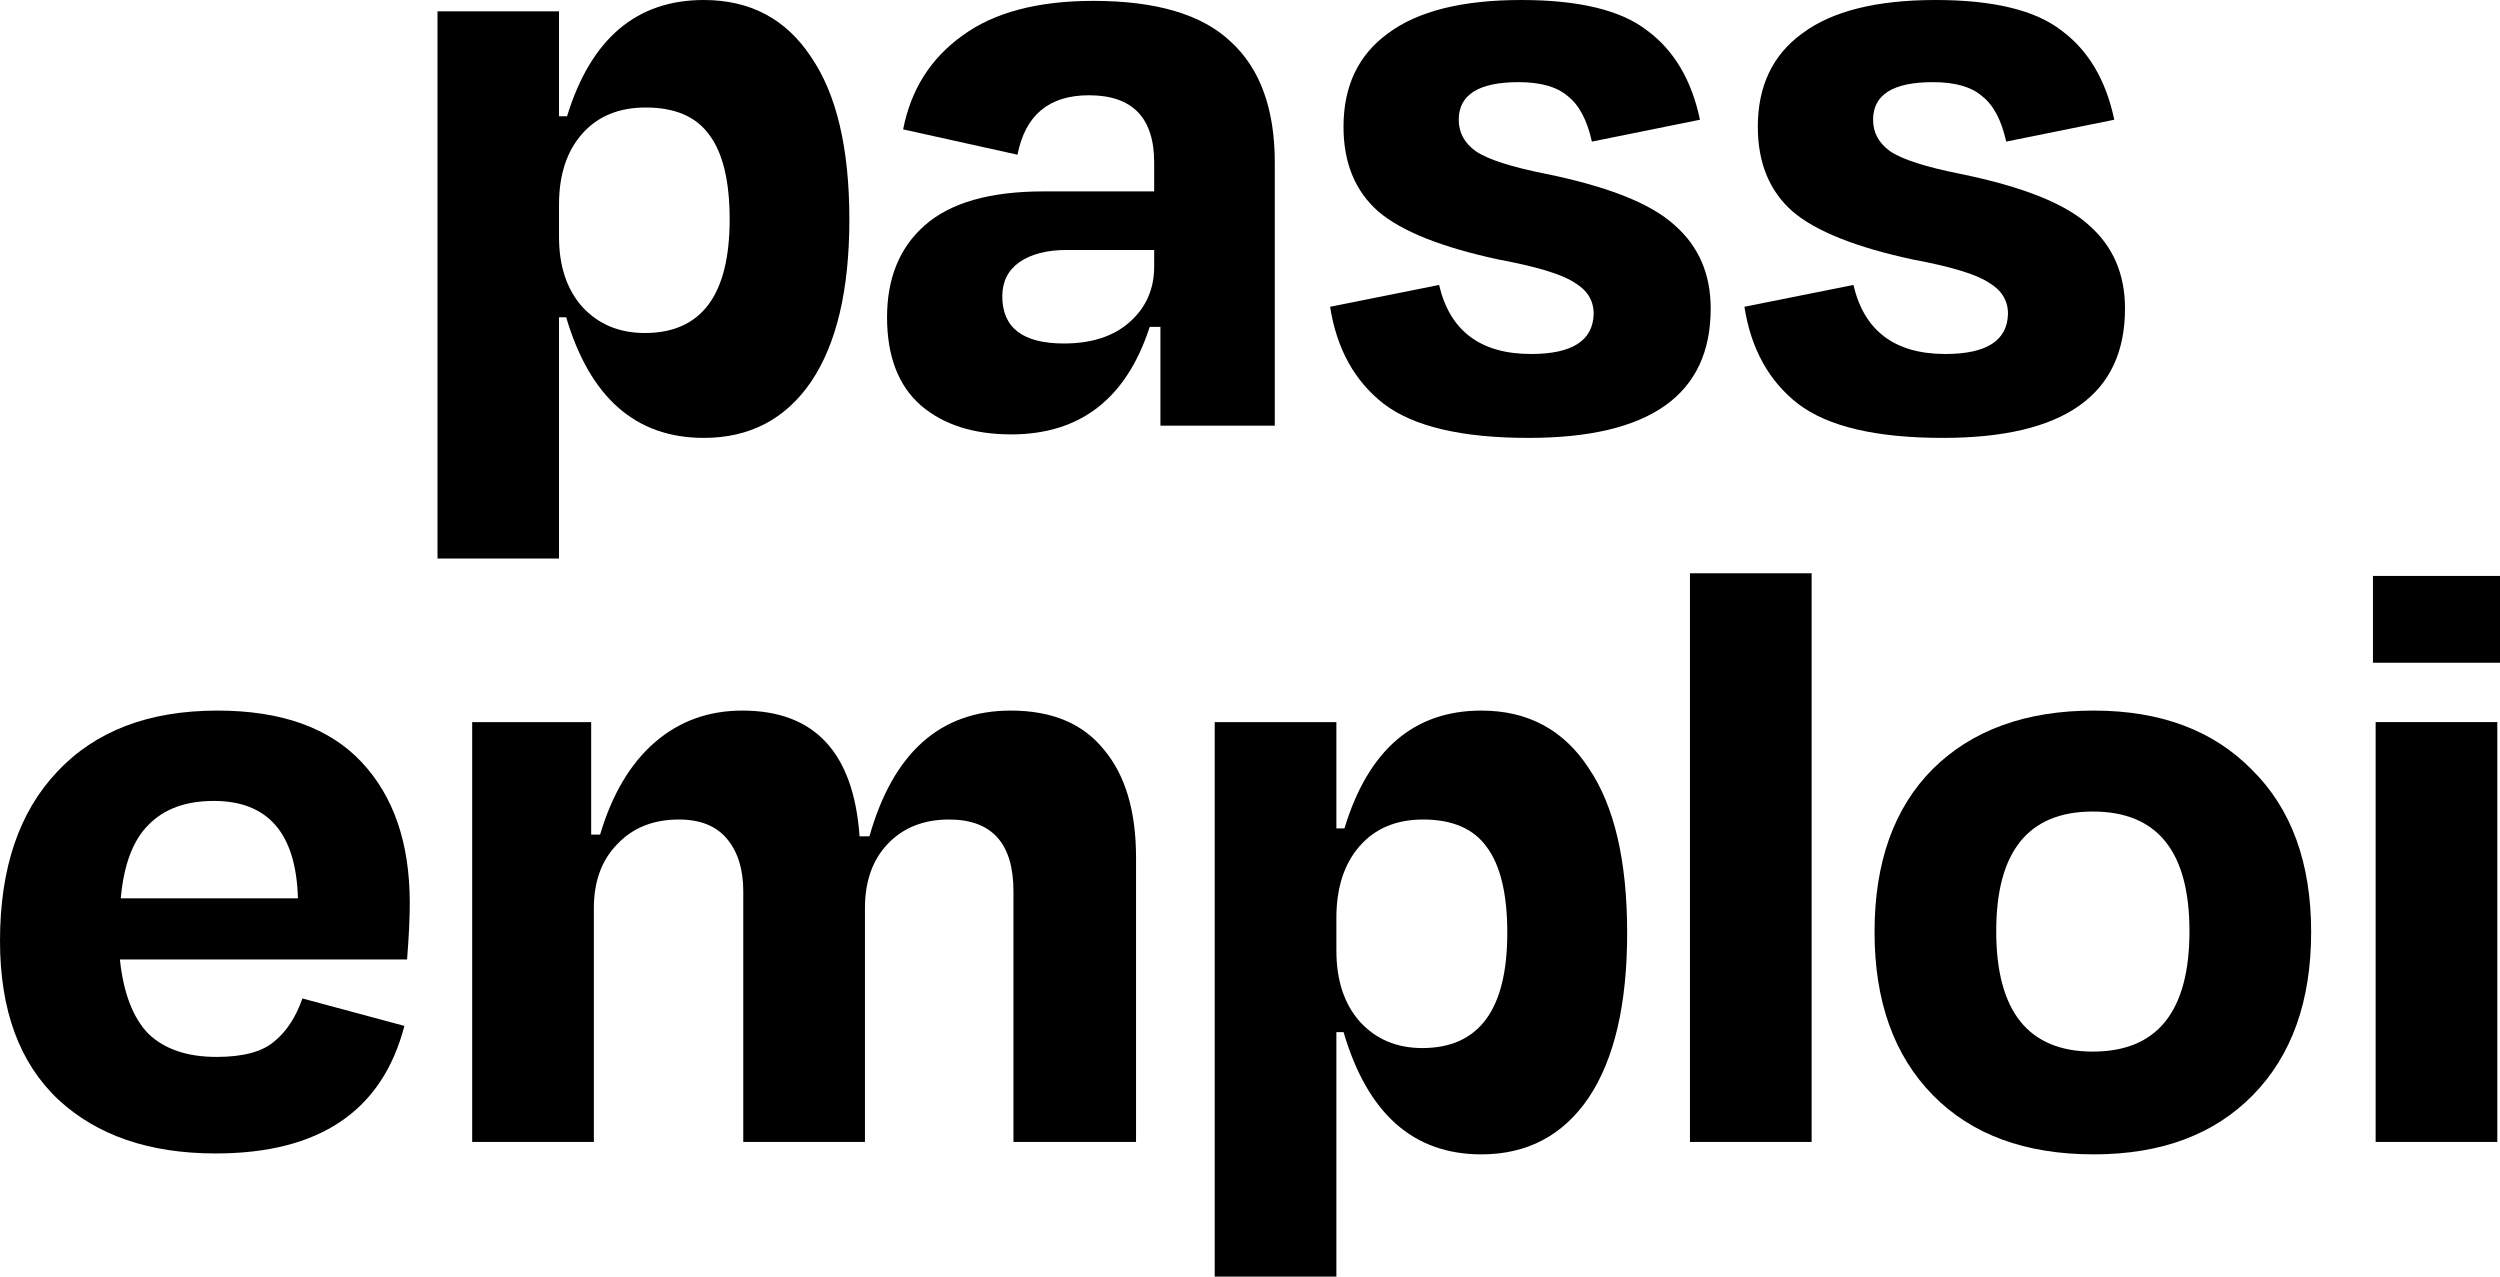
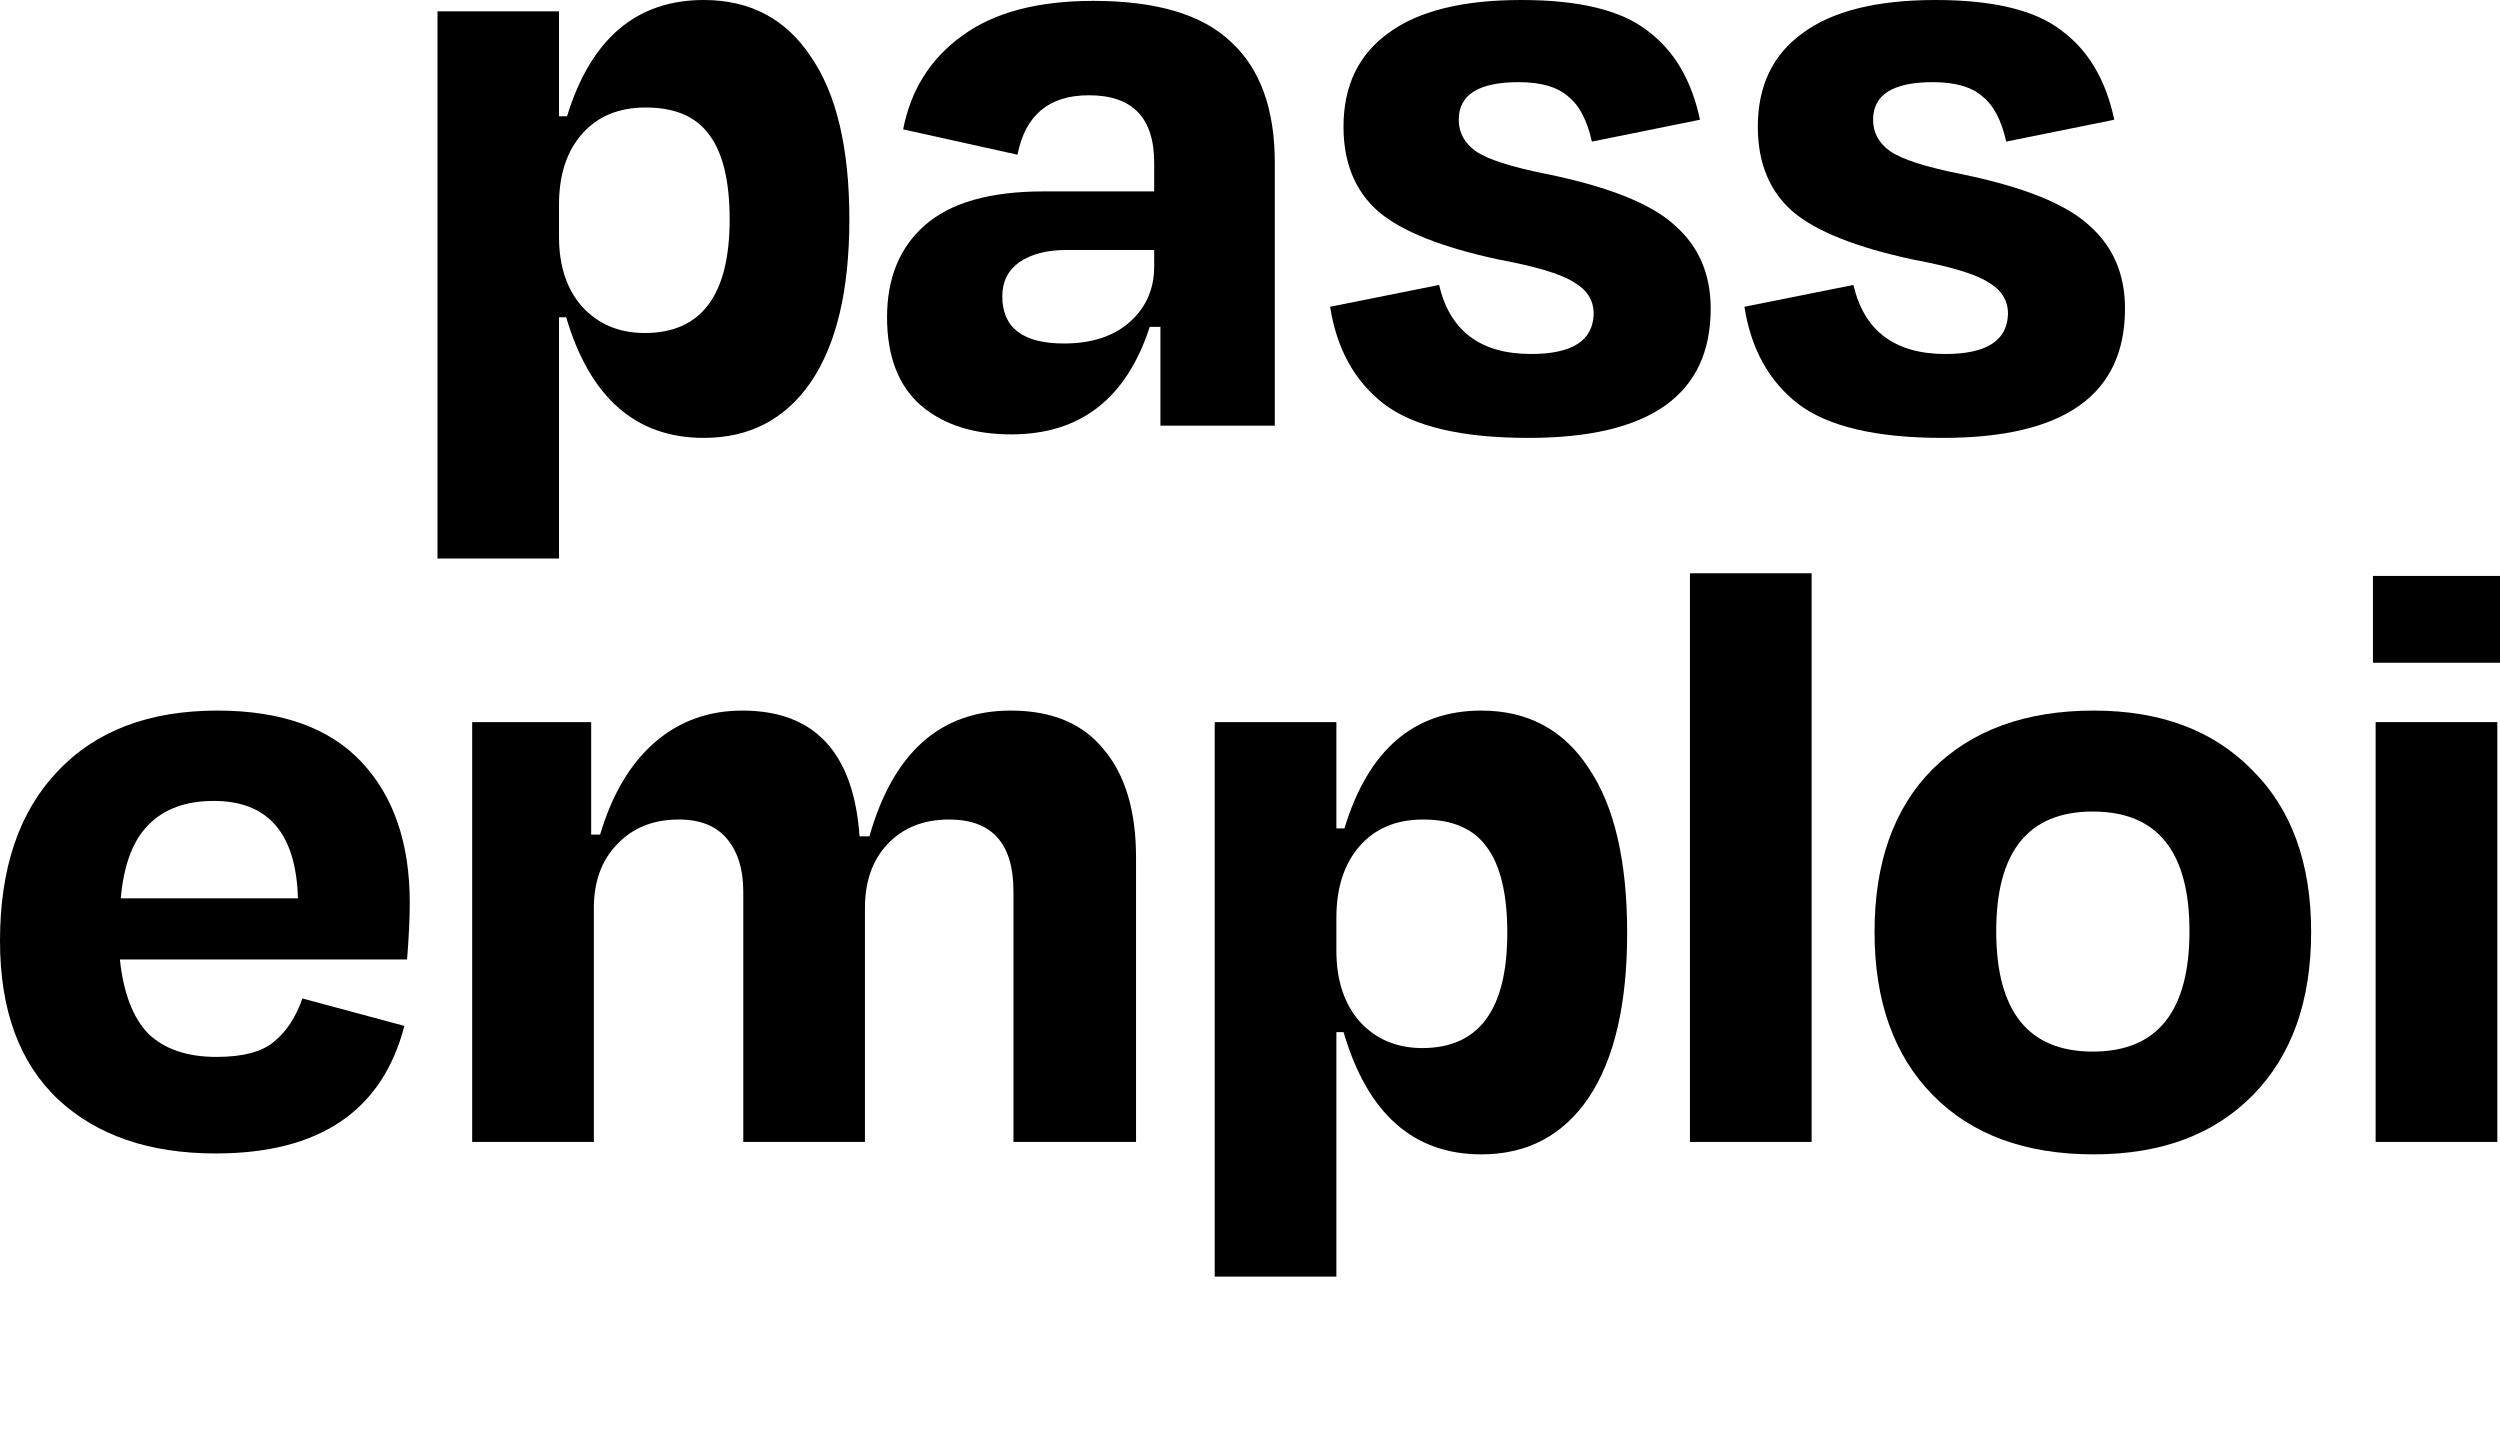
- <svg xmlns="http://www.w3.org/2000/svg" width="94" height="48" viewBox="0 0 94 48" fill="inherit">
+ <svg xmlns="http://www.w3.org/2000/svg" width="94" height="53.88" viewBox="0 0 94 53.88" fill="inherit">
  <path d="M8.04 30.115C6.986 30.115 6.167 30.414 5.584 31.014C5.001 31.591 4.653 32.513 4.541 33.778H11.202C11.135 31.336 10.081 30.115 8.04 30.115ZM8.107 43.37C5.618 43.37 3.644 42.693 2.187 41.339C0.729 39.962 0 37.975 0 35.377C0 32.646 0.718 30.525 2.153 29.016C3.588 27.483 5.595 26.718 8.174 26.718C10.574 26.718 12.379 27.361 13.59 28.649C14.802 29.937 15.407 31.702 15.407 33.945C15.407 34.522 15.373 35.233 15.306 36.076H4.508C4.642 37.342 5.001 38.275 5.584 38.874C6.19 39.451 7.042 39.74 8.141 39.74C9.128 39.74 9.845 39.551 10.294 39.174C10.765 38.796 11.123 38.252 11.37 37.542L15.205 38.574C14.375 41.772 12.009 43.37 8.107 43.37Z" fill="inherit" />
  <path d="M22.329 34.145V42.937H17.754V27.151H22.228V31.38H22.564C23.013 29.87 23.697 28.716 24.616 27.916C25.536 27.117 26.635 26.718 27.913 26.718C30.627 26.718 32.096 28.294 32.32 31.447H32.69C33.587 28.294 35.359 26.718 38.005 26.718C39.552 26.718 40.718 27.206 41.504 28.183C42.311 29.138 42.715 30.492 42.715 32.246V42.937H38.106V33.512C38.106 31.713 37.298 30.814 35.684 30.814C34.719 30.814 33.946 31.125 33.363 31.747C32.802 32.346 32.522 33.145 32.522 34.145V42.937H27.947V33.512C27.947 32.69 27.745 32.035 27.341 31.547C26.938 31.058 26.332 30.814 25.525 30.814C24.56 30.814 23.787 31.125 23.203 31.747C22.62 32.346 22.329 33.145 22.329 34.145Z" fill="inherit" />
  <path d="M53.478 39.407C55.608 39.407 56.674 37.964 56.674 35.077C56.674 33.612 56.416 32.535 55.9 31.846C55.407 31.158 54.61 30.814 53.511 30.814C52.502 30.814 51.706 31.147 51.123 31.813C50.54 32.479 50.248 33.379 50.248 34.511V35.743C50.248 36.853 50.54 37.742 51.123 38.408C51.729 39.074 52.514 39.407 53.478 39.407ZM61.181 35.077C61.181 37.764 60.699 39.829 59.735 41.272C58.77 42.693 57.425 43.404 55.698 43.404C53.142 43.404 51.415 41.871 50.518 38.807H50.248V48H45.673V27.151H50.248V31.147H50.551C51.448 28.194 53.164 26.718 55.698 26.718C57.447 26.718 58.793 27.439 59.735 28.882C60.699 30.303 61.181 32.368 61.181 35.077Z" fill="inherit" />
  <path d="M68.117 21.555V42.937H63.542V21.555H68.117Z" fill="#inherit" />
  <path d="M78.725 43.404C76.146 43.404 74.127 42.66 72.67 41.172C71.212 39.684 70.483 37.642 70.483 35.044C70.483 32.424 71.212 30.381 72.67 28.916C74.15 27.45 76.168 26.718 78.725 26.718C81.237 26.718 83.221 27.461 84.679 28.949C86.159 30.414 86.899 32.446 86.899 35.044C86.899 37.642 86.17 39.684 84.713 41.172C83.255 42.66 81.259 43.404 78.725 43.404ZM82.324 35.011C82.324 32.013 81.113 30.514 78.691 30.514C76.269 30.514 75.058 32.013 75.058 35.011C75.058 38.03 76.269 39.54 78.691 39.54C81.113 39.54 82.324 38.03 82.324 35.011Z" fill="inherit" />
  <path d="M94 24.919H89.223V21.655H94V24.919ZM93.899 42.937H89.324V27.151H93.899V42.937Z" fill="inherit" />
  <path d="M24.244 12.521C26.371 12.521 27.435 11.097 27.435 8.249C27.435 6.803 27.177 5.74 26.662 5.061C26.17 4.382 25.375 4.042 24.277 4.042C23.27 4.042 22.475 4.371 21.892 5.028C21.31 5.685 21.019 6.573 21.019 7.69V8.906C21.019 10.002 21.31 10.878 21.892 11.535C22.497 12.193 23.281 12.521 24.244 12.521ZM31.936 8.249C31.936 10.9 31.455 12.937 30.492 14.361C29.529 15.764 28.185 16.465 26.461 16.465C23.908 16.465 22.183 14.953 21.288 11.93H21.019V21H16.45V0.427H21.019V4.371H21.321C22.217 1.457 23.93 0 26.461 0C28.207 0 29.551 0.712 30.492 2.136C31.455 3.538 31.936 5.576 31.936 8.249Z" fill="inherit" />
  <path d="M40.004 12.915C41.034 12.915 41.852 12.653 42.456 12.127C43.084 11.579 43.397 10.878 43.397 10.024V9.399H40.105C39.366 9.399 38.773 9.552 38.325 9.859C37.899 10.166 37.686 10.593 37.686 11.141C37.686 12.324 38.459 12.915 40.004 12.915ZM43.632 16.005V12.291H43.229C42.356 14.986 40.62 16.333 38.022 16.333C36.611 16.333 35.481 15.972 34.63 15.249C33.779 14.504 33.353 13.398 33.353 11.93C33.353 10.462 33.823 9.311 34.764 8.479C35.727 7.624 37.216 7.197 39.232 7.197H43.397V6.113C43.397 4.426 42.58 3.582 40.945 3.582C39.444 3.582 38.549 4.327 38.258 5.817L33.958 4.864C34.249 3.374 34.988 2.202 36.175 1.347C37.362 0.471 39.008 0.033 41.113 0.033C43.487 0.033 45.211 0.548 46.286 1.577C47.383 2.585 47.932 4.097 47.932 6.113V16.005H43.632Z" fill="inherit" />
  <path d="M57.47 16.465C54.961 16.465 53.147 16.038 52.028 15.183C50.93 14.329 50.259 13.113 50.012 11.535L54.11 10.714C54.514 12.444 55.667 13.31 57.57 13.31C59.116 13.31 59.899 12.806 59.922 11.798C59.922 11.294 59.675 10.9 59.183 10.615C58.712 10.308 57.772 10.024 56.361 9.761C54.211 9.3 52.7 8.698 51.826 7.953C50.953 7.186 50.516 6.124 50.516 4.765C50.516 3.232 51.076 2.059 52.196 1.249C53.315 0.416 54.984 0 57.201 0C59.373 0 60.952 0.383 61.937 1.15C62.945 1.895 63.606 3.013 63.919 4.502L59.855 5.324C59.675 4.513 59.373 3.944 58.948 3.615C58.544 3.264 57.929 3.089 57.1 3.089C55.6 3.089 54.849 3.56 54.849 4.502C54.849 4.984 55.062 5.379 55.488 5.685C55.936 5.992 56.82 6.277 58.141 6.54C60.493 7.022 62.105 7.668 62.979 8.479C63.874 9.268 64.322 10.308 64.322 11.601C64.322 14.844 62.038 16.465 57.47 16.465Z" fill="inherit" />
  <path d="M73.048 16.465C70.54 16.465 68.726 16.038 67.606 15.183C66.508 14.329 65.837 13.113 65.59 11.535L69.689 10.714C70.092 12.444 71.245 13.31 73.148 13.31C74.694 13.31 75.478 12.806 75.5 11.798C75.5 11.294 75.254 10.9 74.761 10.615C74.291 10.308 73.35 10.024 71.939 9.761C69.789 9.3 68.278 8.698 67.404 7.953C66.531 7.186 66.094 6.124 66.094 4.765C66.094 3.232 66.654 2.059 67.774 1.249C68.894 0.416 70.562 0 72.779 0C74.951 0 76.53 0.383 77.515 1.15C78.523 1.895 79.184 3.013 79.497 4.502L75.433 5.324C75.254 4.513 74.951 3.944 74.526 3.615C74.123 3.264 73.507 3.089 72.678 3.089C71.178 3.089 70.428 3.56 70.428 4.502C70.428 4.984 70.64 5.379 71.066 5.685C71.514 5.992 72.398 6.277 73.72 6.54C76.071 7.022 77.683 7.668 78.557 8.479C79.453 9.268 79.9 10.308 79.9 11.601C79.9 14.844 77.616 16.465 73.048 16.465Z" fill="inherit" />
</svg>
